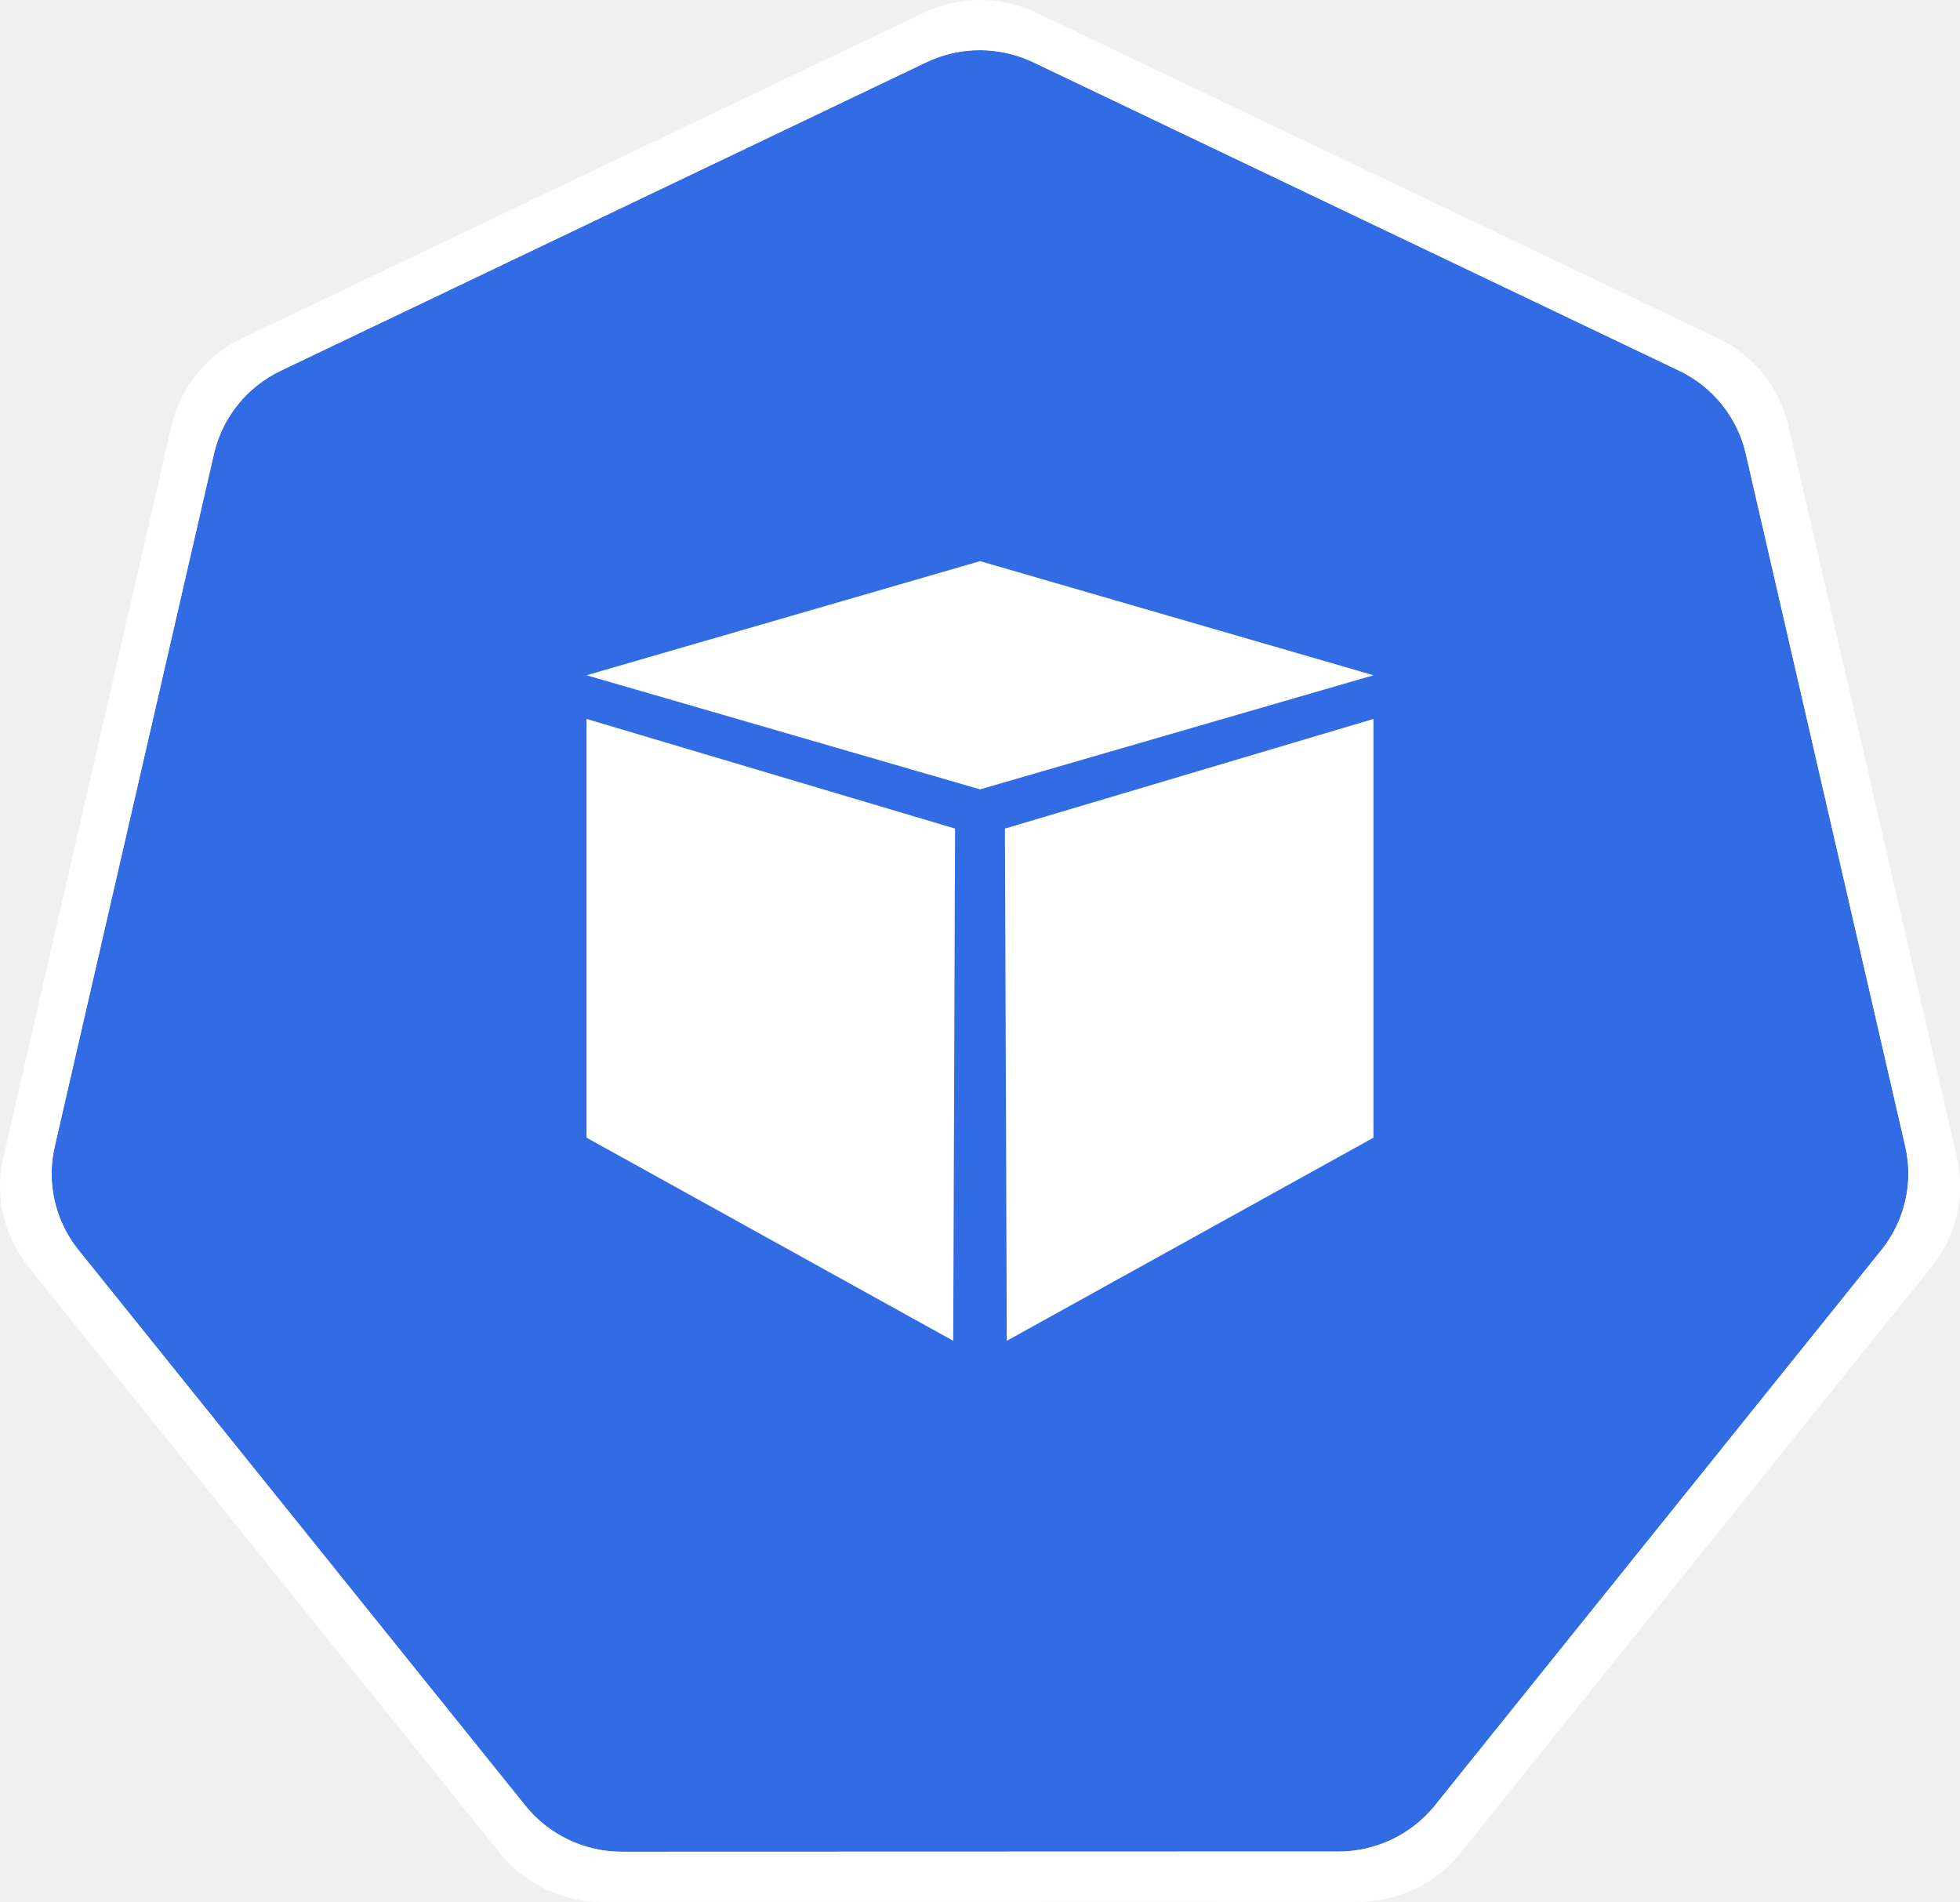
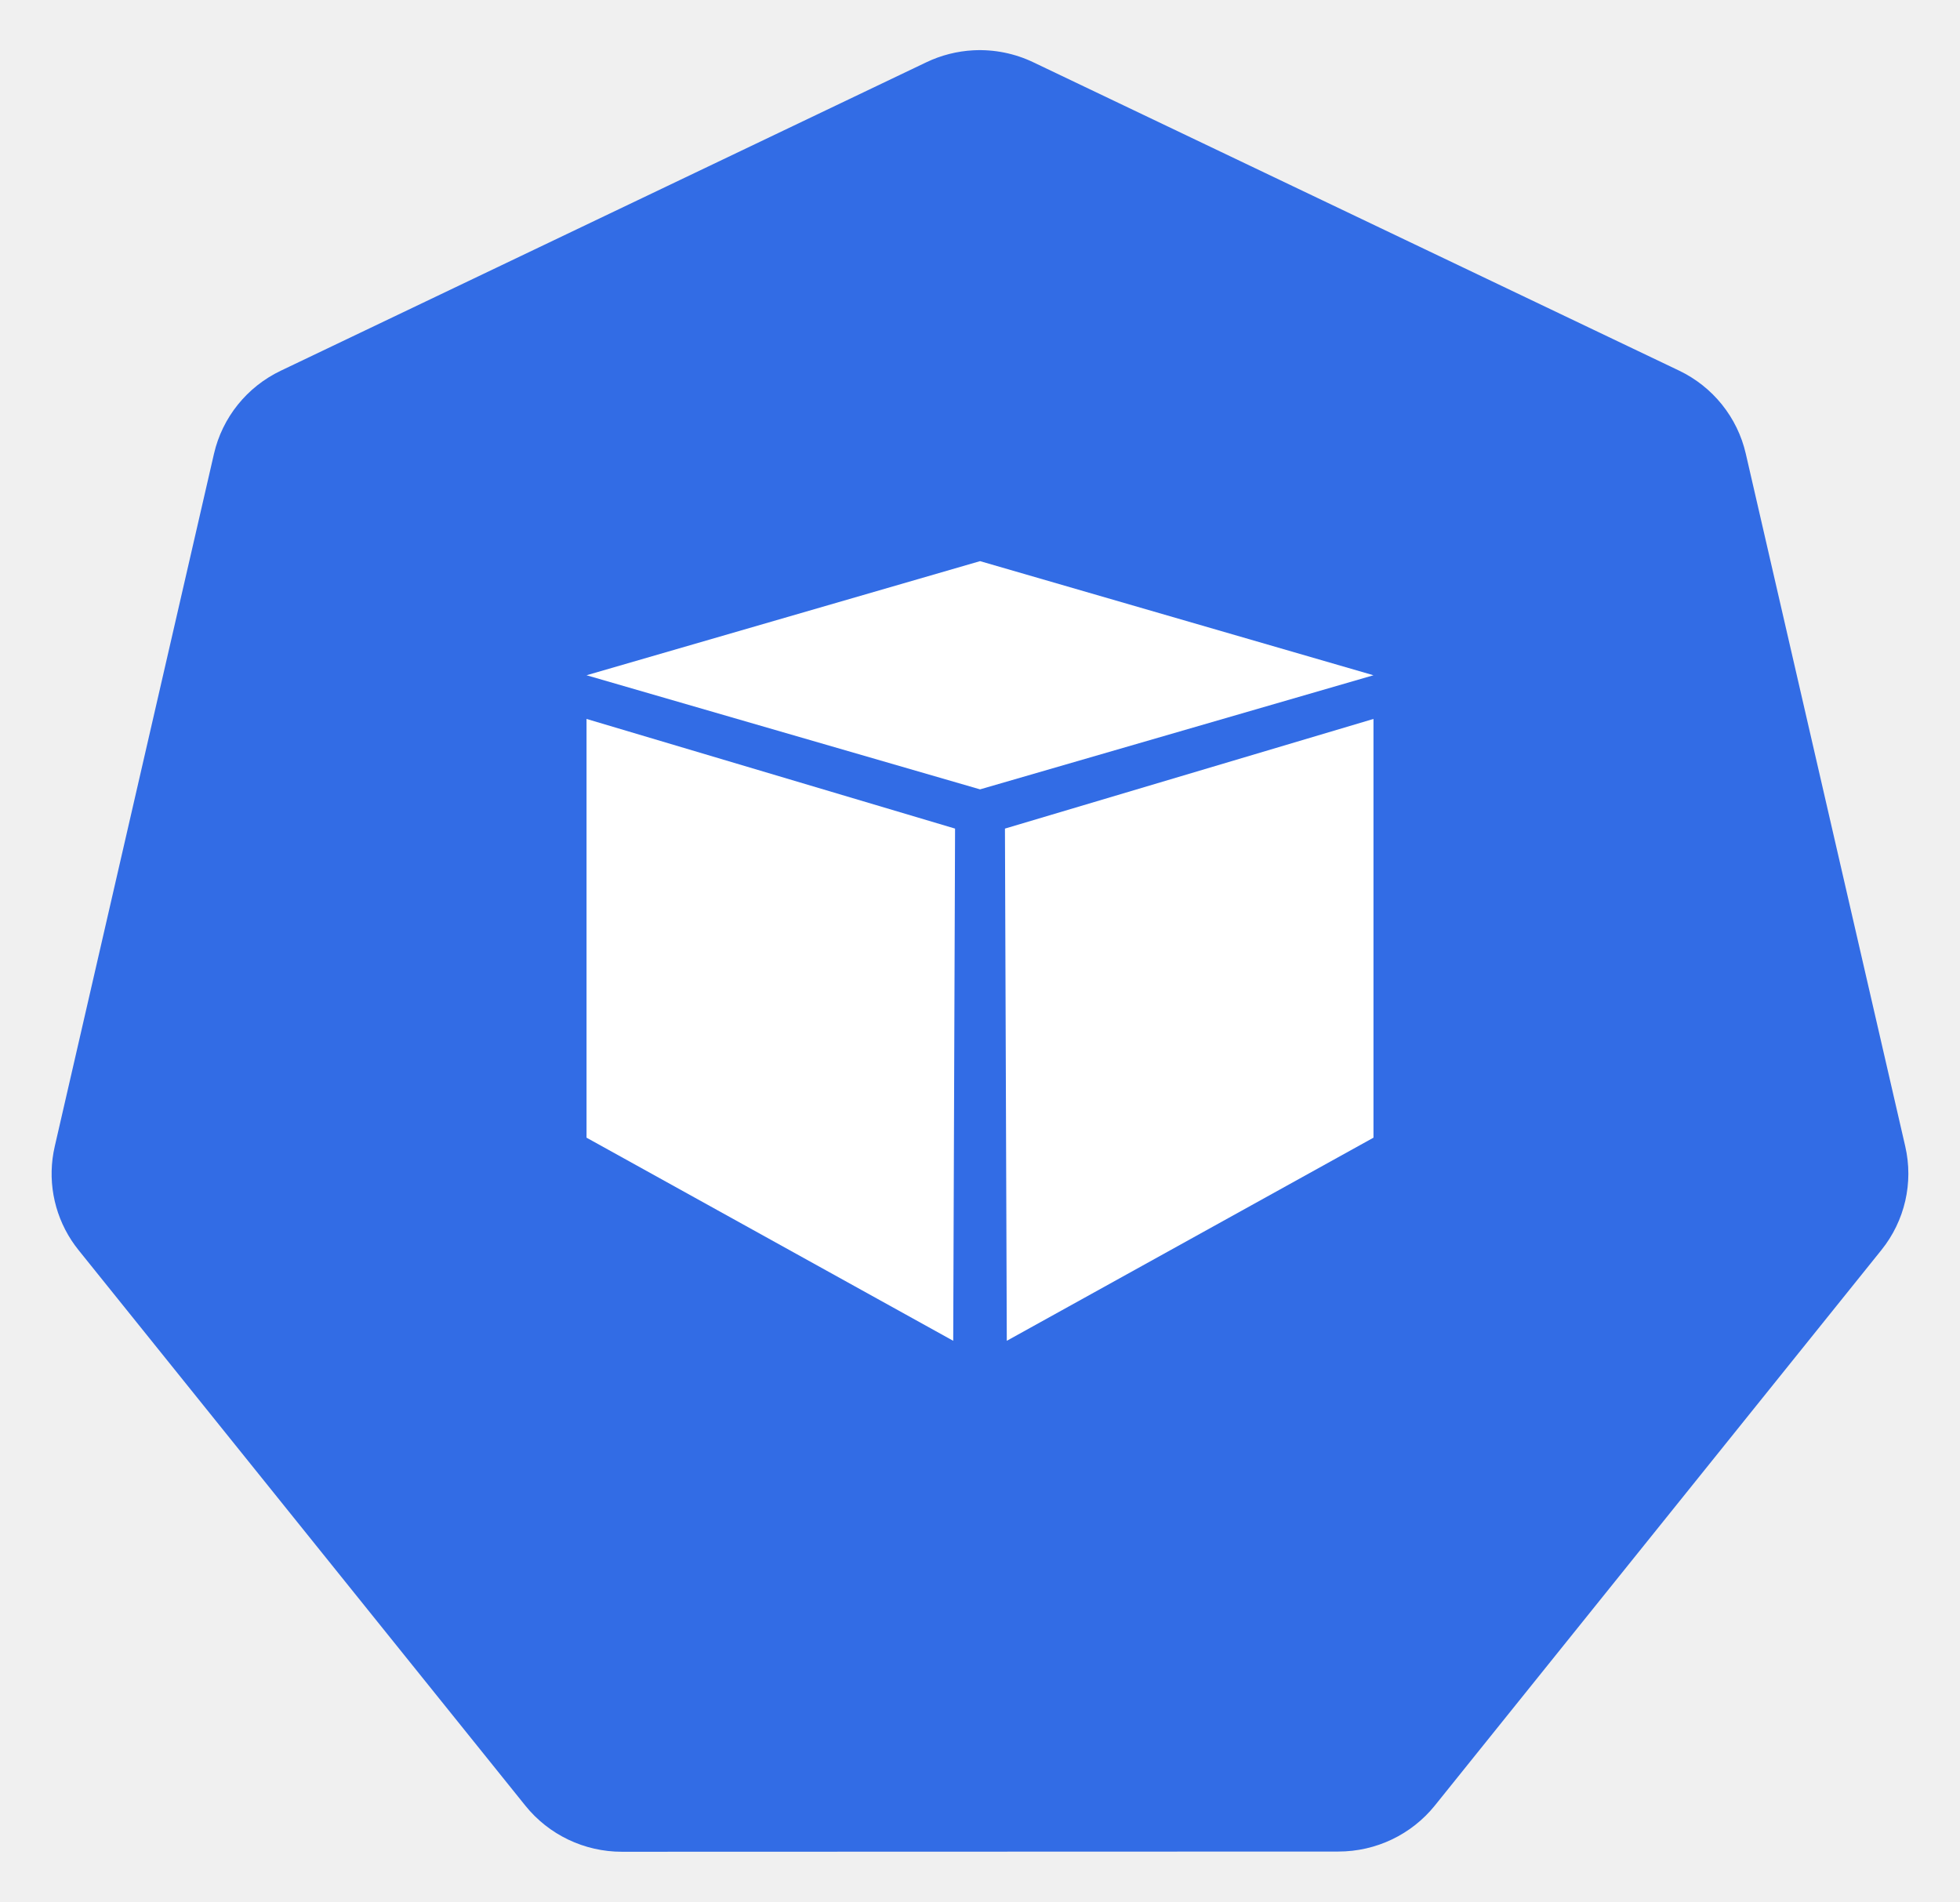
<svg xmlns="http://www.w3.org/2000/svg" width="18.035mm" height="17.5mm" viewBox="0 0 18.035 17.5" version="1.1" id="svg13826">
  <defs id="defs13820" />
  <g id="layer1" transform="translate(-0.9926264,-1.174181)">
    <g id="g70" transform="matrix(1.014889,0,0,1.014889,16.90215,-2.698726)">
      <path id="path3055" d="m -6.849,4.272 a 1.119,1.11 0 0 0 -0.429,0.109 l -5.852,2.796 a 1.119,1.11 0 0 0 -0.606,0.753 l -1.444,6.281 a 1.119,1.11 0 0 0 0.152,0.851 1.119,1.11 0 0 0 0.064,0.088 l 4.051,5.037 a 1.119,1.11 0 0 0 0.875,0.418 l 6.496,-0.002 a 1.119,1.11 0 0 0 0.875,-0.417 L 1.382,15.149 A 1.119,1.11 0 0 0 1.598,14.21 L 0.152,7.929 A 1.119,1.11 0 0 0 -0.453,7.176 L -6.307,4.381 A 1.119,1.11 0 0 0 -6.849,4.272 Z" style="fill:#326ce5;fill-opacity:1;stroke:none;stroke-width:0;stroke-miterlimit:4;stroke-dasharray:none;stroke-opacity:1" />
-       <path id="path3054-2-9" d="M -6.852,3.818 A 1.181,1.172 0 0 0 -7.304,3.933 l -6.179,2.951 a 1.181,1.172 0 0 0 -0.639,0.795 l -1.524,6.631 a 1.181,1.172 0 0 0 0.16,0.899 1.181,1.172 0 0 0 0.067,0.093 l 4.276,5.317 a 1.181,1.172 0 0 0 0.924,0.441 l 6.858,-0.002 a 1.181,1.172 0 0 0 0.924,-0.44 l 4.275,-5.318 a 1.181,1.172 0 0 0 0.228,-0.991 L 0.539,7.678 A 1.181,1.172 0 0 0 -0.1,6.883 L -6.279,3.932 A 1.181,1.172 0 0 0 -6.852,3.818 Z m 0.003,0.455 a 1.119,1.11 0 0 1 0.543,0.109 l 5.853,2.795 A 1.119,1.11 0 0 1 0.152,7.929 L 1.598,14.21 a 1.119,1.11 0 0 1 -0.216,0.939 l -4.049,5.037 a 1.119,1.11 0 0 1 -0.875,0.417 l -6.496,0.002 a 1.119,1.11 0 0 1 -0.875,-0.418 l -4.051,-5.037 a 1.119,1.11 0 0 1 -0.064,-0.088 1.119,1.11 0 0 1 -0.152,-0.851 l 1.444,-6.281 a 1.119,1.11 0 0 1 0.606,-0.753 l 5.852,-2.796 a 1.119,1.11 0 0 1 0.429,-0.109 z" style="color:#000000;font-style:normal;font-variant:normal;font-weight:normal;font-stretch:normal;font-size:medium;line-height:normal;font-family:Sans;-inkscape-font-specification:Sans;text-indent:0;text-align:start;text-decoration:none;text-decoration-line:none;letter-spacing:normal;word-spacing:normal;text-transform:none;writing-mode:lr-tb;direction:ltr;baseline-shift:baseline;text-anchor:start;display:inline;overflow:visible;visibility:visible;fill:#ffffff;fill-opacity:1;fill-rule:nonzero;stroke:none;stroke-width:0;stroke-miterlimit:4;stroke-dasharray:none;marker:none;enable-background:accumulate" />
    </g>
    <g id="g3341" transform="translate(0.1276666,0.351478)">
      <path style="fill:#ffffff;fill-rule:evenodd;stroke:none;stroke-width:0.265;stroke-linecap:square;stroke-miterlimit:10" d="M 6.262,7.036 9.883,5.986 13.503,7.036 9.883,8.086 Z" id="path910" />
      <path style="fill:#ffffff;fill-rule:evenodd;stroke:none;stroke-width:0.265;stroke-linecap:square;stroke-miterlimit:10" d="m 6.262,7.438 0,3.853 3.374,1.869 0.017,-4.713 z" id="path912" />
      <path style="fill:#ffffff;fill-rule:evenodd;stroke:none;stroke-width:0.265;stroke-linecap:square;stroke-miterlimit:10" d="m 13.503,7.438 0,3.853 -3.374,1.869 -0.017,-4.713 z" id="path914" />
    </g>
  </g>
</svg>
